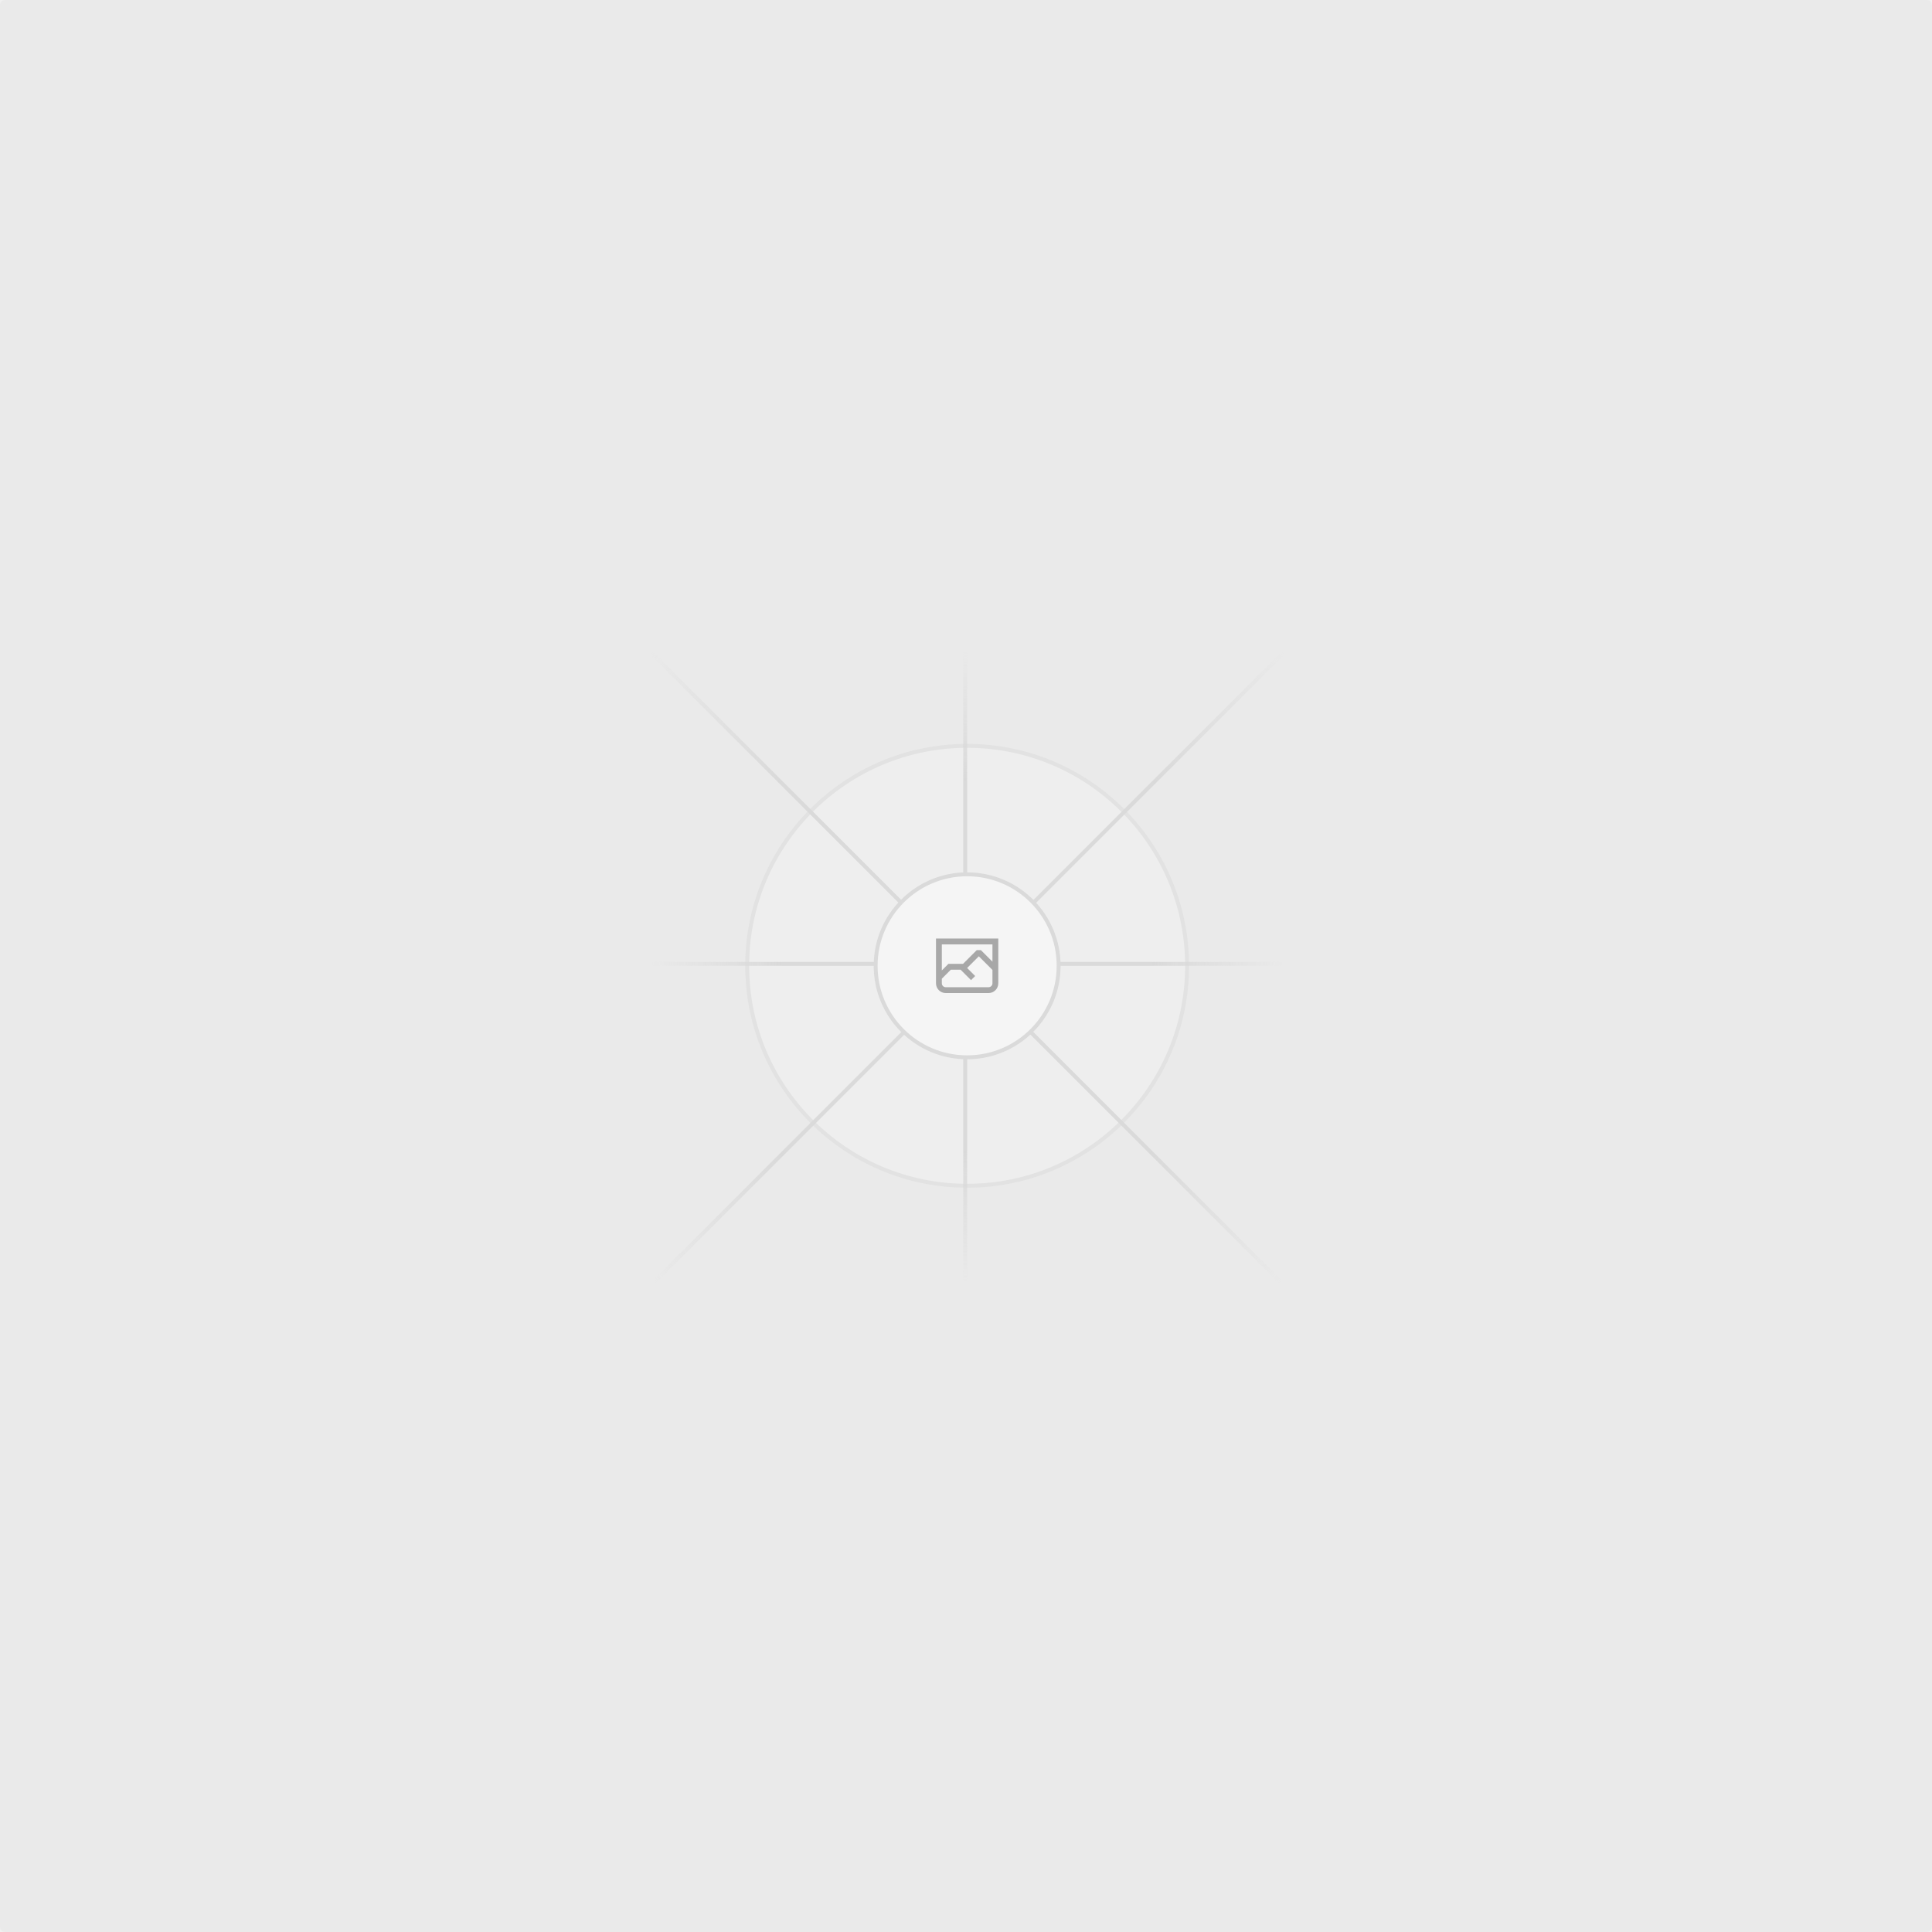
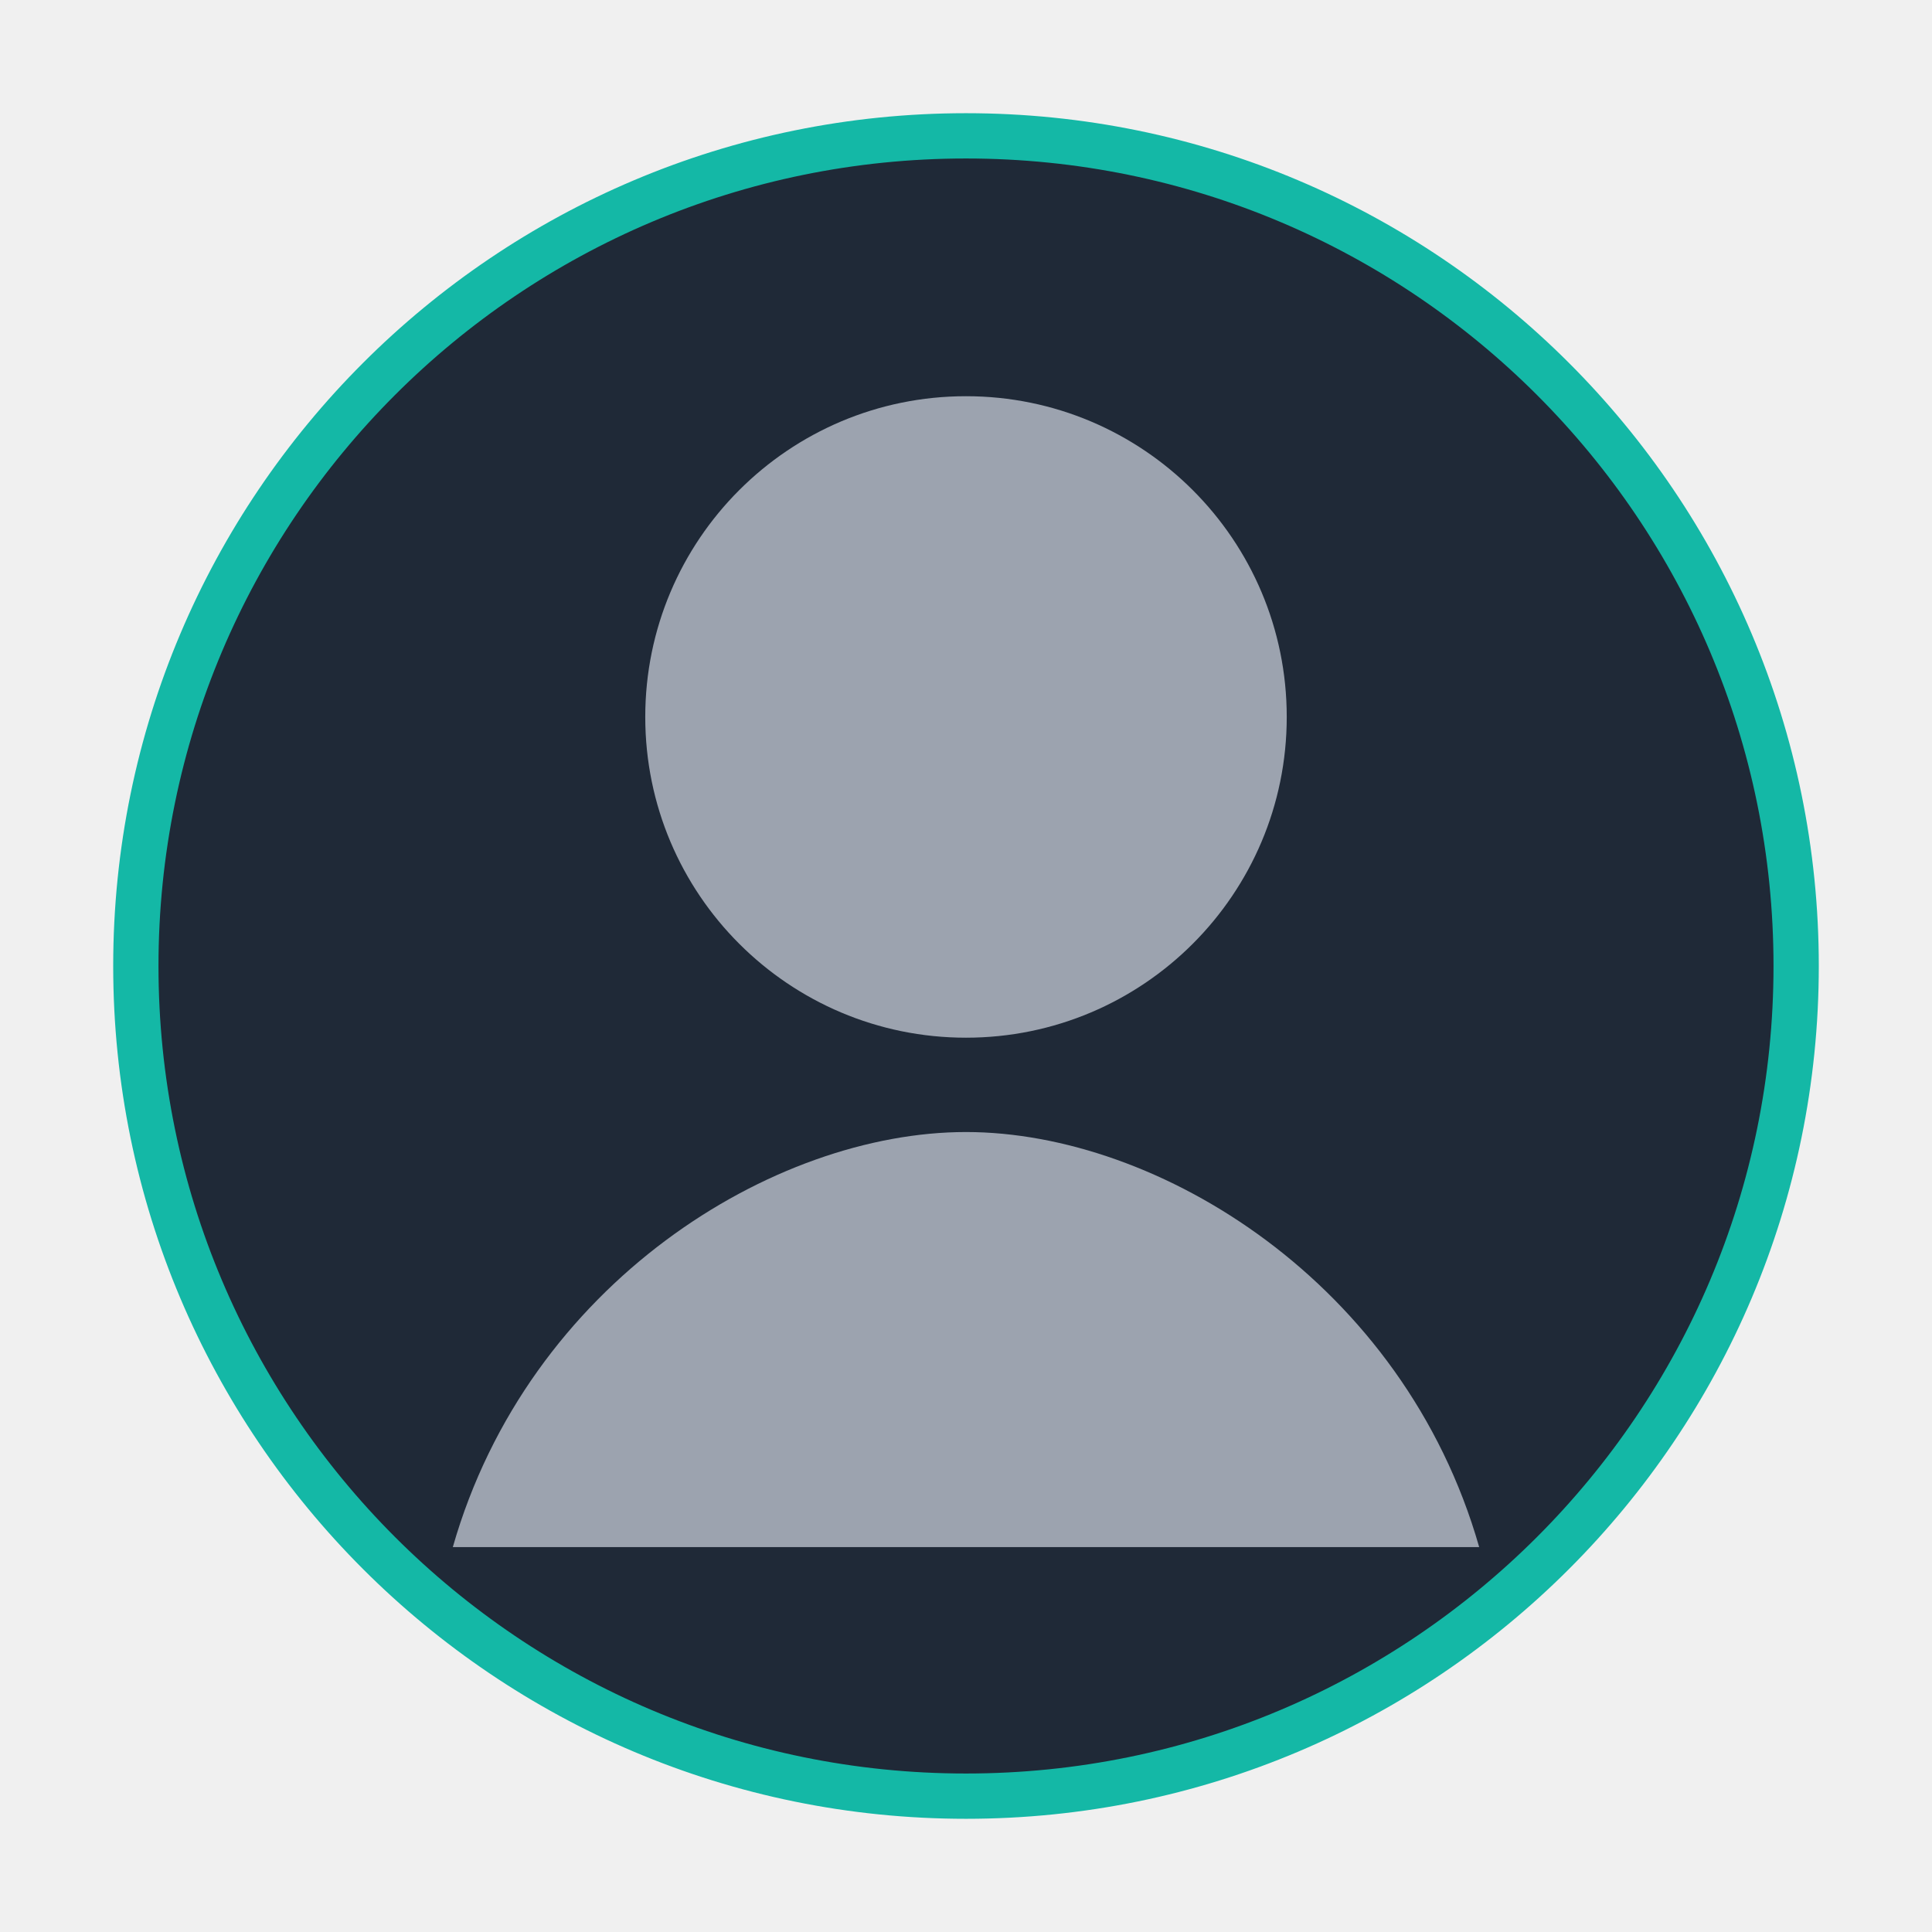
- <svg xmlns="http://www.w3.org/2000/svg" width="1200" height="1200" fill="none">
-   <rect width="1200" height="1200" fill="#EAEAEA" rx="3" />
-   <g opacity=".5">
-     <g opacity=".5">
-       <path fill="#FAFAFA" d="M600.709 736.5c-75.454 0-136.621-61.167-136.621-136.62 0-75.454 61.167-136.621 136.621-136.621 75.453 0 136.62 61.167 136.62 136.621 0 75.453-61.167 136.62-136.62 136.62Z" />
-       <path stroke="#C9C9C9" stroke-width="2.418" d="M600.709 736.5c-75.454 0-136.621-61.167-136.621-136.62 0-75.454 61.167-136.621 136.621-136.621 75.453 0 136.62 61.167 136.62 136.621 0 75.453-61.167 136.62-136.62 136.62Z" />
-     </g>
-     <path stroke="url(#a)" stroke-width="2.418" d="M0-1.209h553.581" transform="scale(1 -1) rotate(45 1163.11 91.165)" />
-     <path stroke="url(#b)" stroke-width="2.418" d="M404.846 598.671h391.726" />
-     <path stroke="url(#c)" stroke-width="2.418" d="M599.5 795.742V404.017" />
-     <path stroke="url(#d)" stroke-width="2.418" d="m795.717 796.597-391.441-391.44" />
-     <path fill="#fff" d="M600.709 656.704c-31.384 0-56.825-25.441-56.825-56.824 0-31.384 25.441-56.825 56.825-56.825 31.383 0 56.824 25.441 56.824 56.825 0 31.383-25.441 56.824-56.824 56.824Z" />
-     <g clip-path="url(#e)">
-       <path fill="#666" fill-rule="evenodd" d="M616.426 586.58h-31.434v16.176l3.553-3.554.531-.531h9.068l.074-.074 8.463-8.463h2.565l7.18 7.181V586.58Zm-15.715 14.654 3.698 3.699 1.283 1.282-2.565 2.565-1.282-1.283-5.2-5.199h-6.066l-5.514 5.514-.073.073v2.876a2.418 2.418 0 0 0 2.418 2.418h26.598a2.418 2.418 0 0 0 2.418-2.418v-8.317l-8.463-8.463-7.181 7.181-.071.072Zm-19.347 5.442v4.085a6.045 6.045 0 0 0 6.046 6.045h26.598a6.044 6.044 0 0 0 6.045-6.045v-7.108l1.356-1.355-1.282-1.283-.074-.073v-17.989h-38.689v23.43l-.146.146.146.147Z" clip-rule="evenodd" />
-     </g>
-     <path stroke="#C9C9C9" stroke-width="2.418" d="M600.709 656.704c-31.384 0-56.825-25.441-56.825-56.824 0-31.384 25.441-56.825 56.825-56.825 31.383 0 56.824 25.441 56.824 56.825 0 31.383-25.441 56.824-56.824 56.824Z" />
-   </g>
-   <defs>
-     <linearGradient id="a" x1="554.061" x2="-.48" y1=".083" y2=".087" gradientUnits="userSpaceOnUse">
-       <stop stop-color="#C9C9C9" stop-opacity="0" />
-       <stop offset=".208" stop-color="#C9C9C9" />
-       <stop offset=".792" stop-color="#C9C9C9" />
-       <stop offset="1" stop-color="#C9C9C9" stop-opacity="0" />
-     </linearGradient>
-     <linearGradient id="b" x1="796.912" x2="404.507" y1="599.963" y2="599.965" gradientUnits="userSpaceOnUse">
-       <stop stop-color="#C9C9C9" stop-opacity="0" />
-       <stop offset=".208" stop-color="#C9C9C9" />
-       <stop offset=".792" stop-color="#C9C9C9" />
-       <stop offset="1" stop-color="#C9C9C9" stop-opacity="0" />
-     </linearGradient>
-     <linearGradient id="c" x1="600.792" x2="600.794" y1="403.677" y2="796.082" gradientUnits="userSpaceOnUse">
-       <stop stop-color="#C9C9C9" stop-opacity="0" />
-       <stop offset=".208" stop-color="#C9C9C9" />
-       <stop offset=".792" stop-color="#C9C9C9" />
-       <stop offset="1" stop-color="#C9C9C9" stop-opacity="0" />
-     </linearGradient>
-     <linearGradient id="d" x1="404.85" x2="796.972" y1="403.903" y2="796.02" gradientUnits="userSpaceOnUse">
-       <stop stop-color="#C9C9C9" stop-opacity="0" />
-       <stop offset=".208" stop-color="#C9C9C9" />
-       <stop offset=".792" stop-color="#C9C9C9" />
-       <stop offset="1" stop-color="#C9C9C9" stop-opacity="0" />
-     </linearGradient>
-     <clipPath id="e">
-       <path fill="#fff" d="M581.364 580.535h38.689v38.689h-38.689z" />
-     </clipPath>
-   </defs>
+ <svg xmlns="http://www.w3.org/2000/svg" viewBox="0 0 512 512">
+   <circle cx="256" cy="256" r="220" fill="#1f2937" stroke="#14b8a6" stroke-width="12" />
+   <circle cx="256" cy="190" r="85" fill="#9ca3af" />
+   <path d="M120 410c20-70 85-110 136-110s116 40 136 110" fill="#9ca3af" />
</svg>
